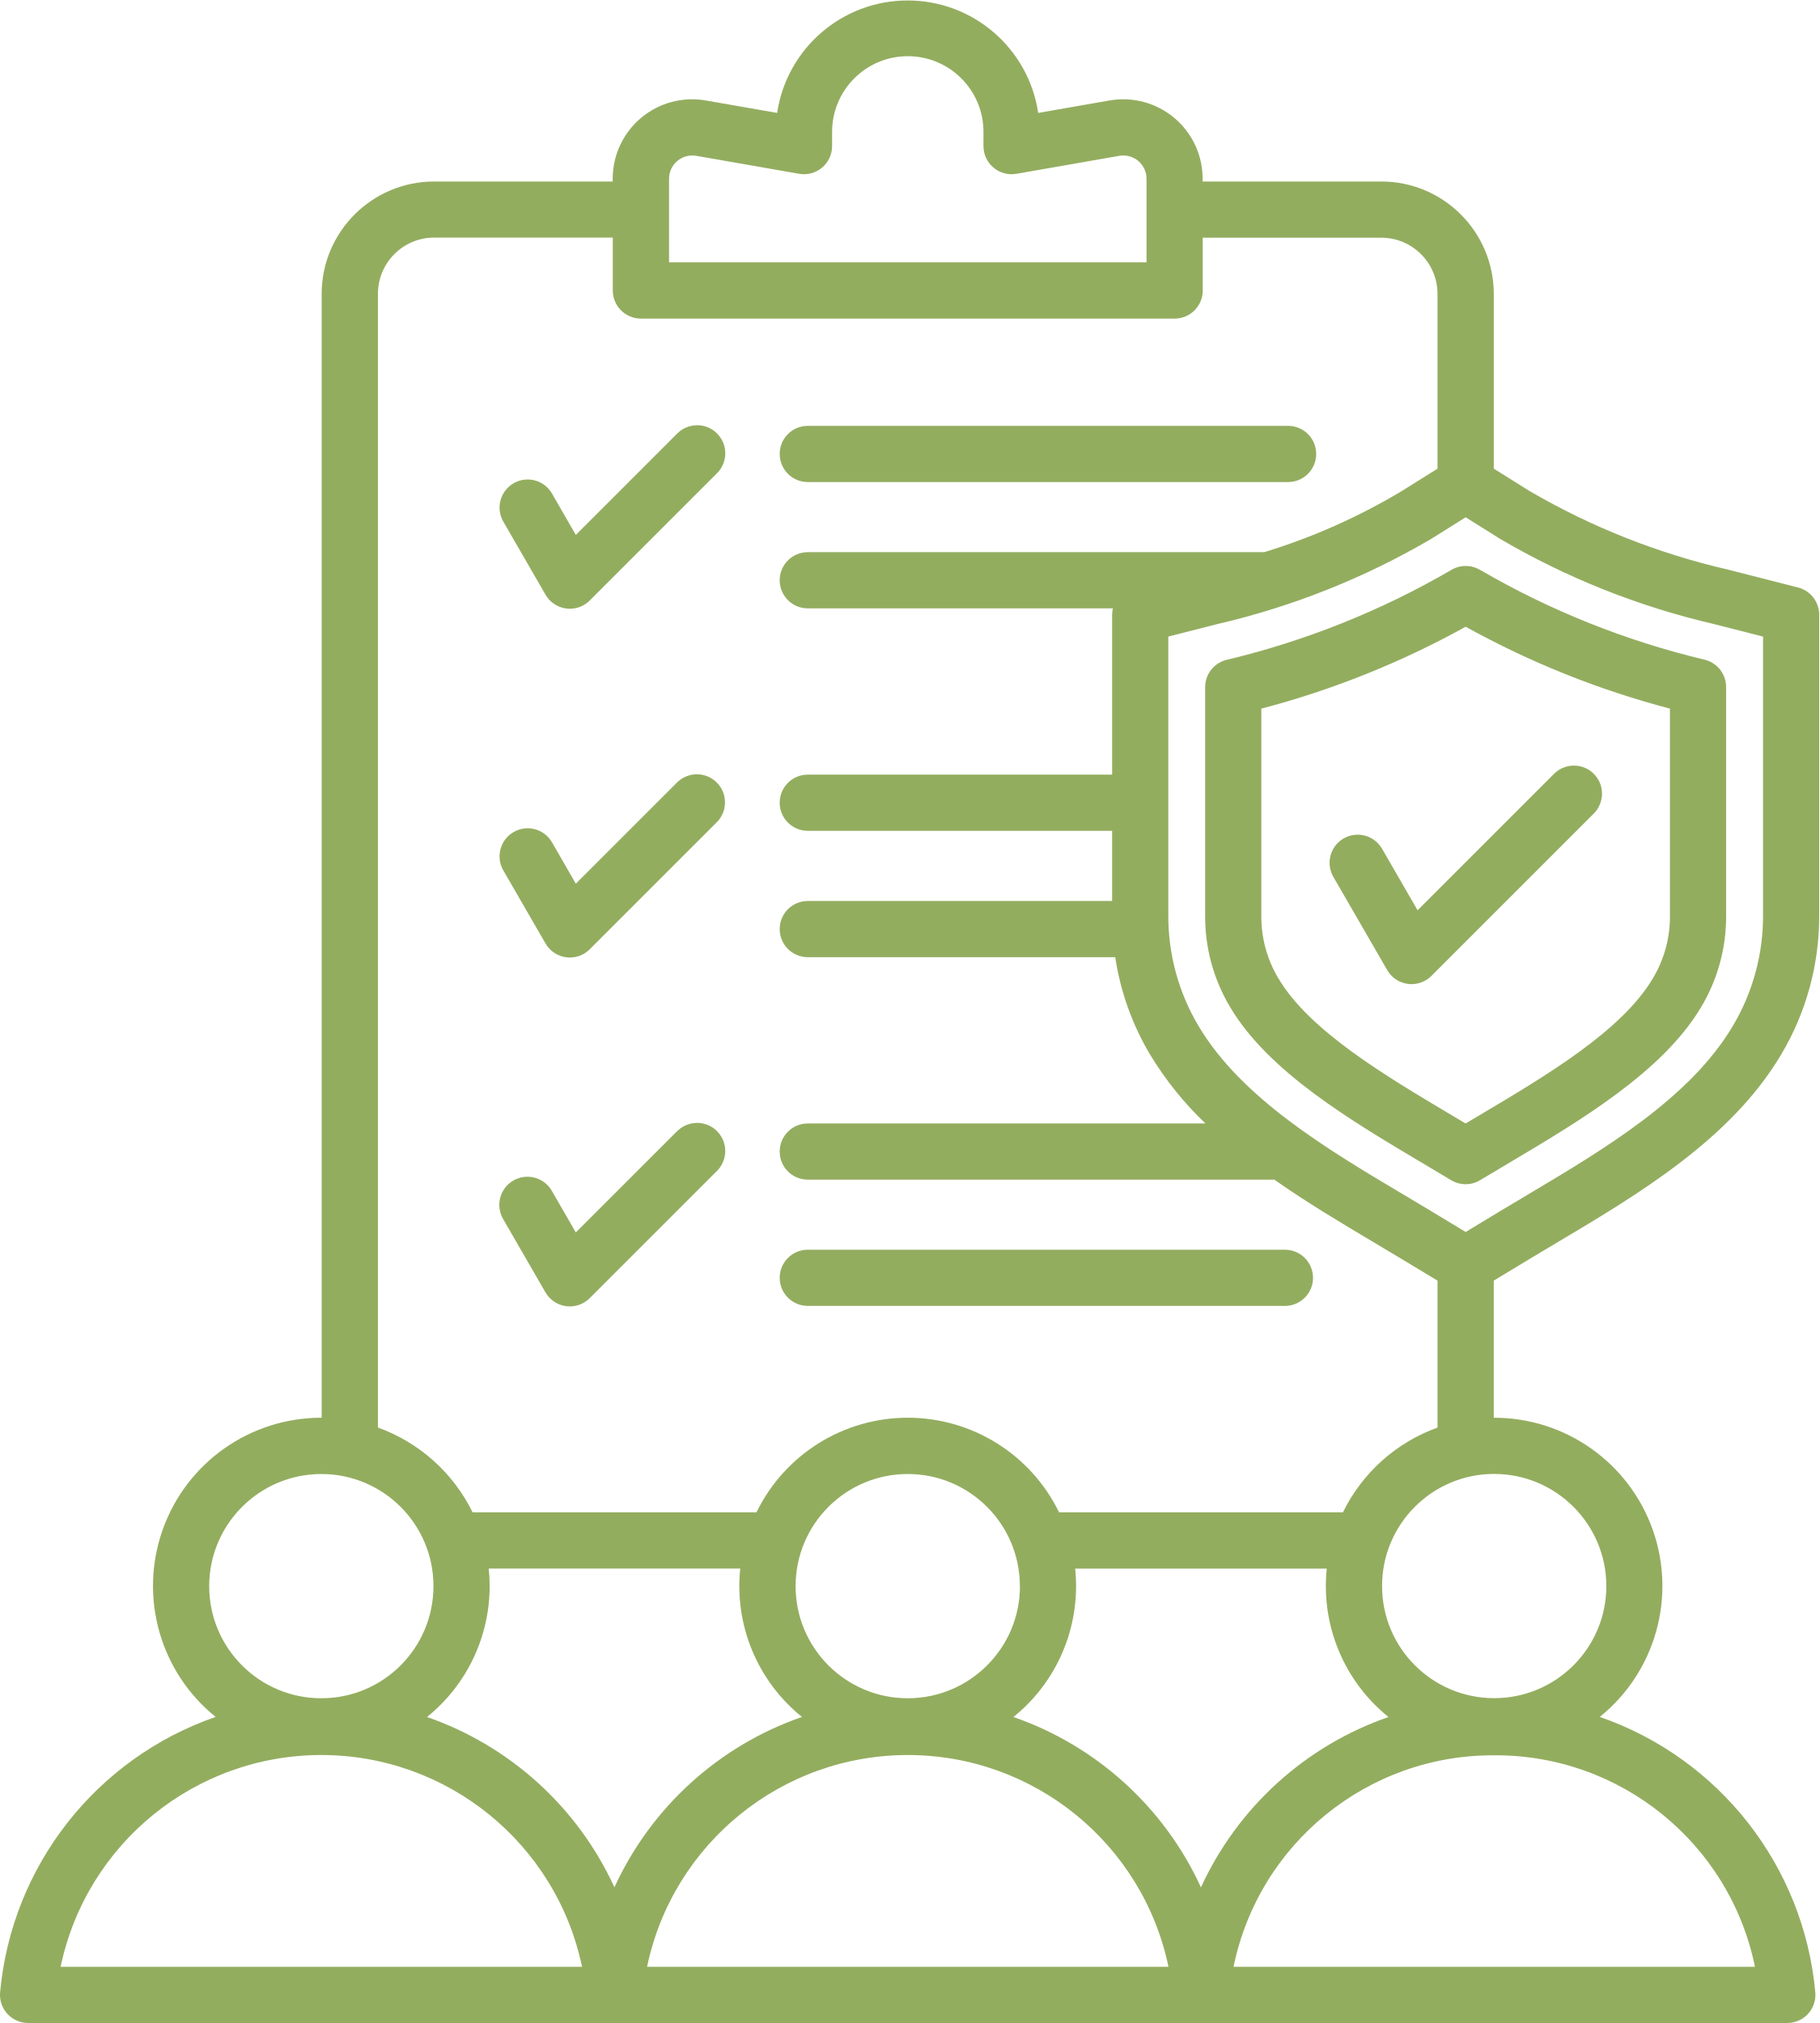
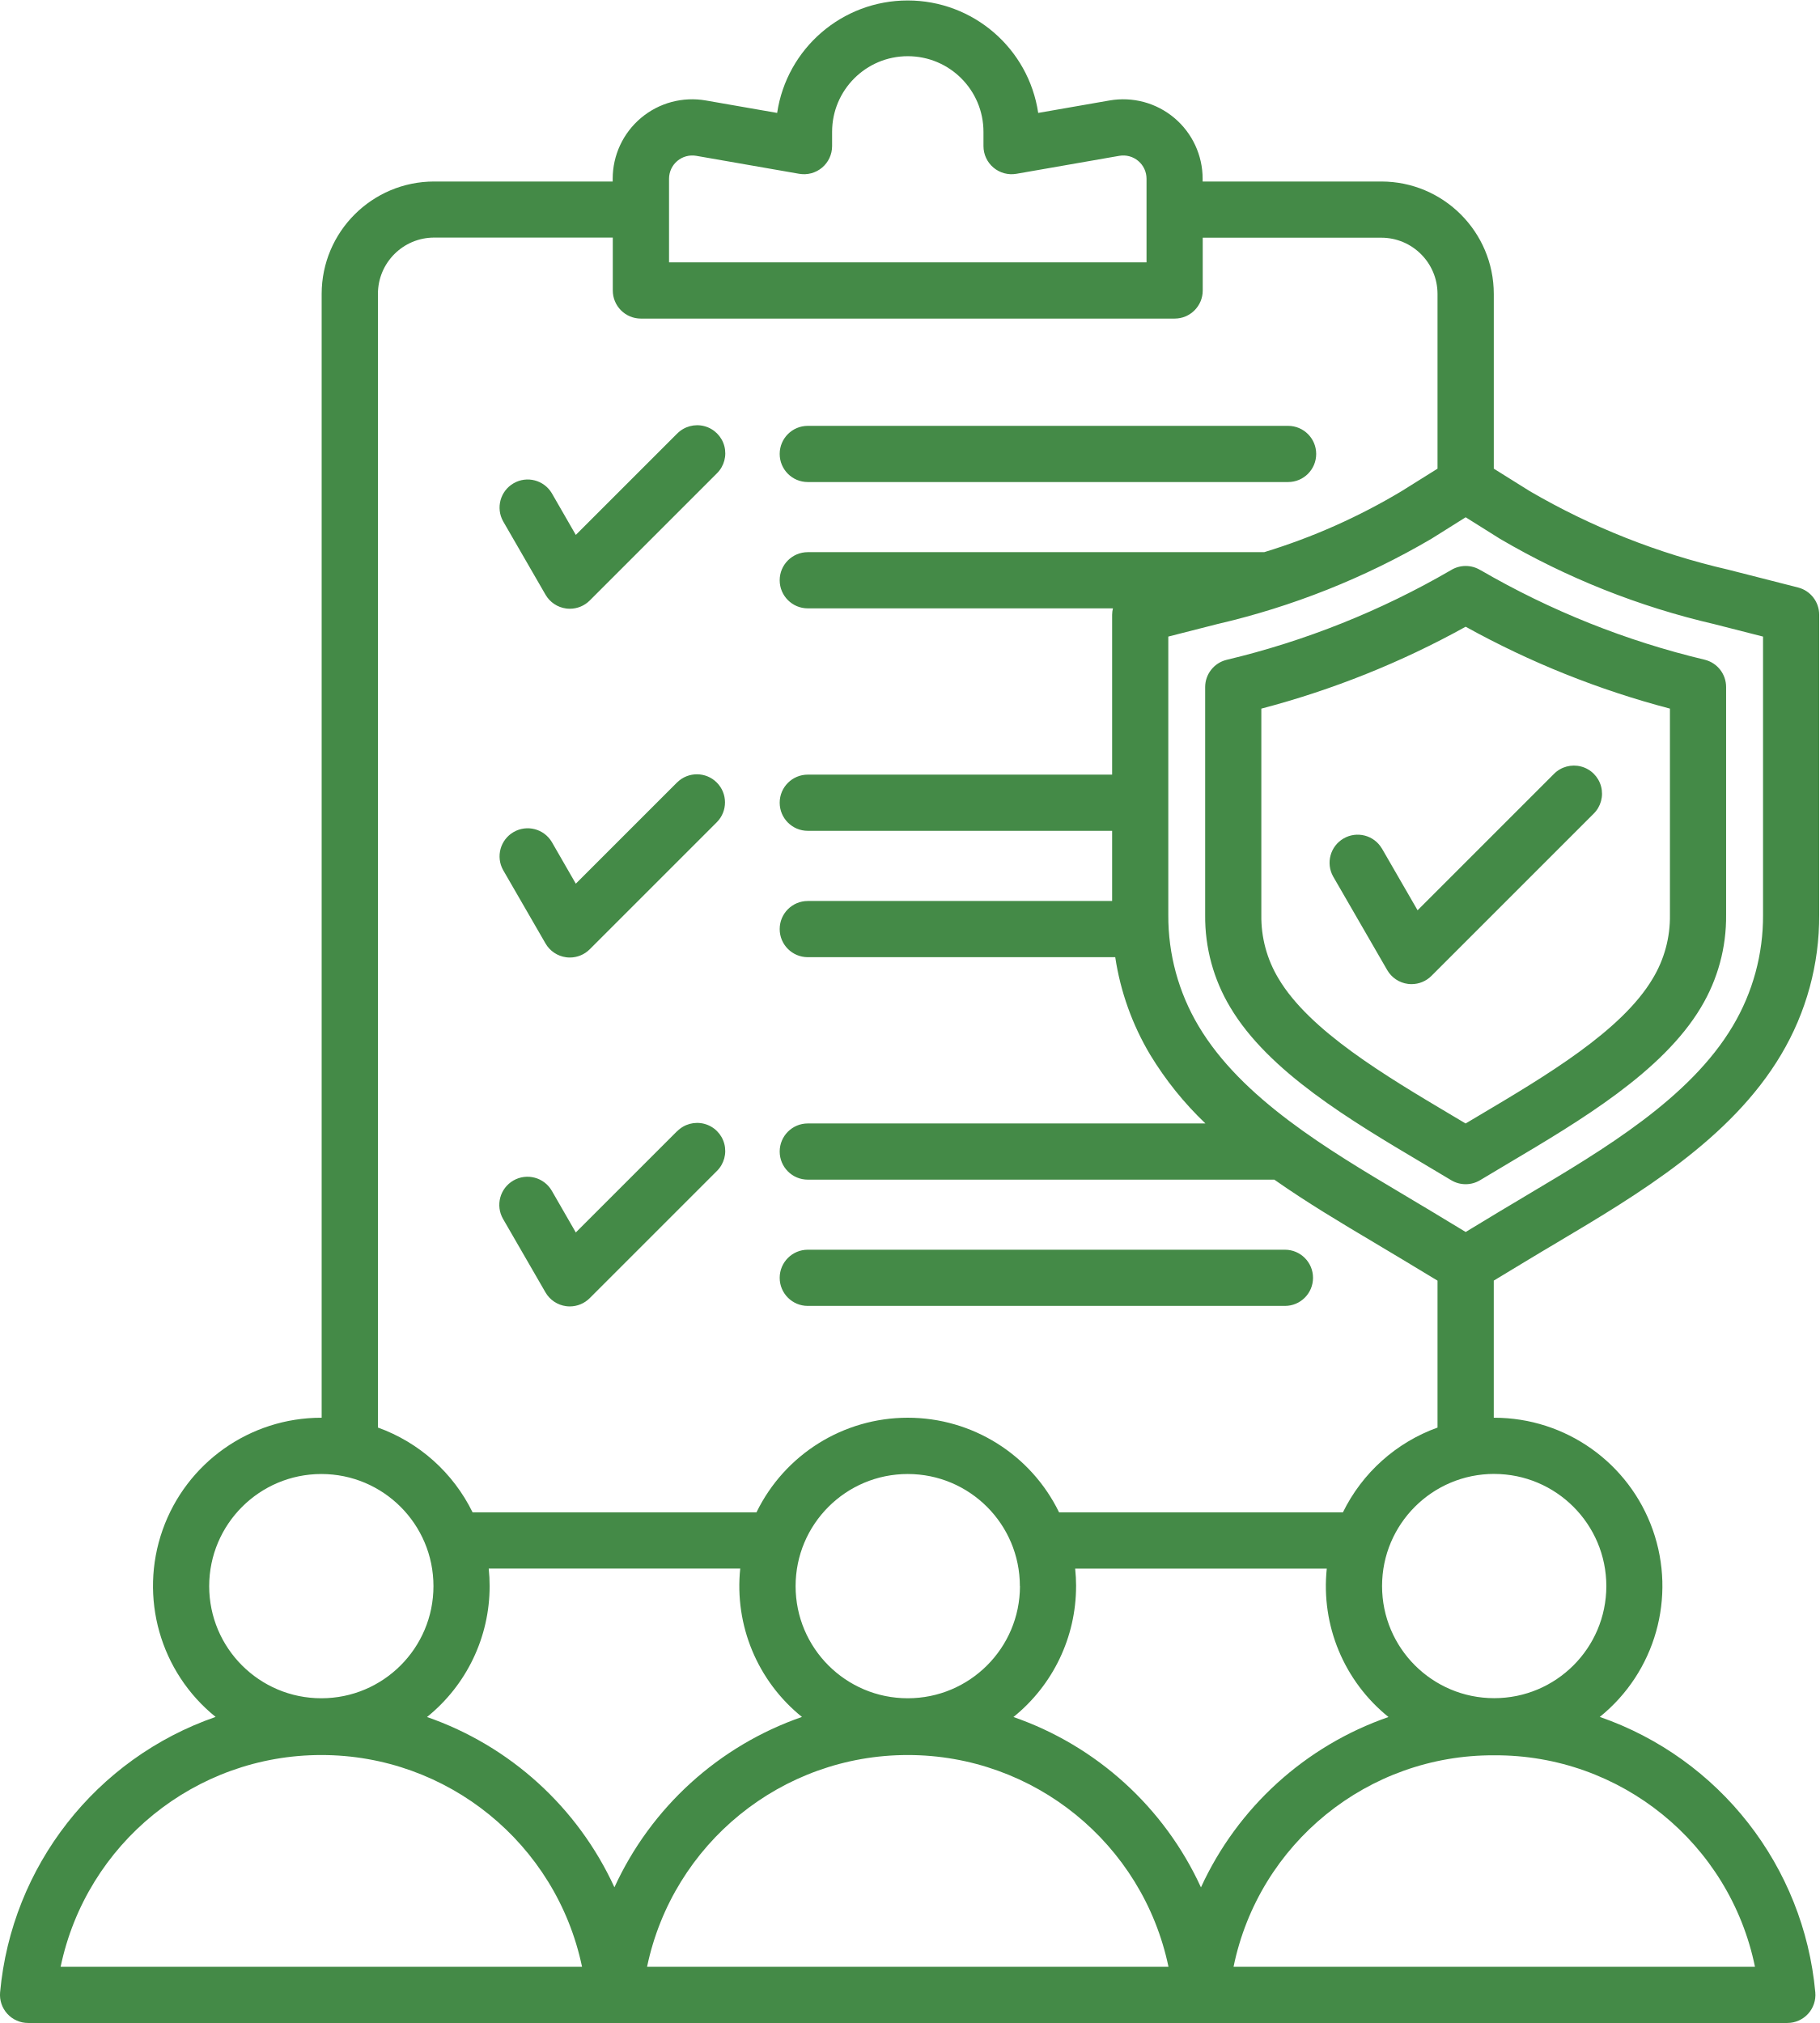
<svg xmlns="http://www.w3.org/2000/svg" width="75.811" height="84.307" viewBox="0 0 75.811 84.307">
-   <path id="protocolo" d="M61.887,22.917a1.171,1.171,0,0,1,1.171-1.171H83.073a1.171,1.171,0,1,1,0,2.342H63.058a1.171,1.171,0,0,1-1.171-1.171ZM82.941,56.08H63.058a1.171,1.171,0,0,0,0,2.342H82.941a1.171,1.171,0,1,0,0-2.342ZM57.61,22.072l-4.219,4.219-1-1.737a1.171,1.171,0,0,0-2.028,1.171l1.766,3.058a1.171,1.171,0,0,0,.861.575,1.149,1.149,0,0,0,.153.01,1.171,1.171,0,0,0,.828-.343l5.3-5.3a1.171,1.171,0,1,0-1.656-1.656Zm0,14.535-4.219,4.219-1-1.737a1.171,1.171,0,0,0-2.028,1.171l1.766,3.058a1.171,1.171,0,0,0,.861.575,1.148,1.148,0,0,0,.153.01,1.171,1.171,0,0,0,.828-.343l5.3-5.3a1.171,1.171,0,0,0-1.656-1.656Zm0,14.535-4.219,4.219-1-1.737A1.171,1.171,0,0,0,50.361,54.8l1.766,3.058a1.171,1.171,0,0,0,.861.575,1.149,1.149,0,0,0,.153.01,1.171,1.171,0,0,0,.828-.343l5.3-5.3a1.171,1.171,0,1,0-1.656-1.656Zm34.034,6.227v5.713h.018a7.011,7.011,0,0,1,4.4,12.468,13.444,13.444,0,0,1,8.981,11.479,1.171,1.171,0,0,1-1.166,1.276H30.567A1.171,1.171,0,0,1,29.4,87.03,13.444,13.444,0,0,1,38.381,75.55a7.011,7.011,0,0,1,4.4-12.468H42.8V16.247a4.69,4.69,0,0,1,4.684-4.684h7.444v-.116a3.311,3.311,0,0,1,3.881-3.261l2.972.519a5.5,5.5,0,0,1,10.879,0l2.971-.519a3.311,3.311,0,0,1,3.881,3.261v.116H86.96a4.69,4.69,0,0,1,4.685,4.684v7.283l1.5.938a29.576,29.576,0,0,0,8.259,3.269l2.919.745a1.171,1.171,0,0,1,.882,1.135v12.51a11.258,11.258,0,0,1-1.59,5.828c-2.09,3.519-5.945,5.812-9.347,7.834-.4.239-.8.474-1.184.708l-1.441.871Zm.263-30.913-1.434-.9-1.434.9a31.856,31.856,0,0,1-8.92,3.552l-2.038.52v11.6a8.947,8.947,0,0,0,1.262,4.632c1.786,3.007,5.369,5.137,8.53,7.017.407.242.808.48,1.2.717l1.4.847,1.4-.847c.391-.236.792-.475,1.2-.717,3.161-1.88,6.745-4.01,8.53-7.017a8.948,8.948,0,0,0,1.262-4.632v-11.6l-2.038-.52a31.856,31.856,0,0,1-8.92-3.552ZM57.274,14.931h19.9V11.447a.969.969,0,0,0-1.136-.954l-4.287.749a1.171,1.171,0,0,1-1.372-1.154V9.495a3.154,3.154,0,0,0-6.308,0v.594A1.171,1.171,0,0,1,62.7,11.242l-4.288-.749a.969.969,0,0,0-1.136.954V14.93ZM38.113,70.1a4.673,4.673,0,1,0,4.673-4.673A4.678,4.678,0,0,0,38.113,70.1Zm11.687,0a7,7,0,0,1-2.61,5.454A13.444,13.444,0,0,1,55,82.651a13.444,13.444,0,0,1,7.815-7.1,7,7,0,0,1-2.572-6.184H49.762a7.073,7.073,0,0,1,.038.73Zm24.438,0a7,7,0,0,1-2.61,5.454,13.443,13.443,0,0,1,7.814,7.1,13.444,13.444,0,0,1,7.815-7.1,7,7,0,0,1-2.572-6.184H74.2A7.073,7.073,0,0,1,74.239,70.1Zm-2.342,0a4.673,4.673,0,1,0-4.673,4.673A4.678,4.678,0,0,0,71.9,70.1ZM53.651,85.964a11.1,11.1,0,0,0-21.729,0Zm24.438,0a11.1,11.1,0,0,0-21.729,0ZM91.662,77.15A11.031,11.031,0,0,0,80.8,85.964h21.729A11.031,11.031,0,0,0,91.662,77.15Zm0-11.727A4.673,4.673,0,1,0,96.335,70.1,4.678,4.678,0,0,0,91.662,65.424ZM89.3,63.491V57.369L87.861,56.5c-.386-.234-.782-.469-1.184-.708-1.367-.813-2.808-1.67-4.178-2.632H63.058a1.171,1.171,0,1,1,0-2.342h16.57a13.955,13.955,0,0,1-2.3-2.86,11.2,11.2,0,0,1-1.458-4.069H63.058a1.171,1.171,0,1,1,0-2.342H75.74V38.623H63.058a1.171,1.171,0,1,1,0-2.342H75.74V29.618a1.161,1.161,0,0,1,.034-.266H63.058a1.171,1.171,0,1,1,0-2.342h19.02A25.755,25.755,0,0,0,87.8,24.469l1.5-.938V16.248a2.345,2.345,0,0,0-2.343-2.343H79.516v2.2a1.171,1.171,0,0,1-1.171,1.171H56.1A1.171,1.171,0,0,1,54.932,16.1v-2.2H47.488a2.345,2.345,0,0,0-2.343,2.343V63.491a7.053,7.053,0,0,1,3.944,3.533H60.92a7.012,7.012,0,0,1,12.609,0H85.358A7.053,7.053,0,0,1,89.3,63.492Zm1.791-35.733a34.57,34.57,0,0,0,9.353,3.737,1.171,1.171,0,0,1,.882,1.135v9.5a7.332,7.332,0,0,1-1.046,3.847c-1.6,2.687-5.023,4.72-8.047,6.514-.4.235-.784.465-1.156.69a1.17,1.17,0,0,1-1.211,0c-.372-.225-.759-.454-1.155-.689-3.024-1.794-6.452-3.827-8.048-6.514a7.332,7.332,0,0,1-1.046-3.847v-9.5A1.171,1.171,0,0,1,80.5,31.5a34.575,34.575,0,0,0,9.354-3.737,1.171,1.171,0,0,1,1.24,0Zm-.62,2.36a36.9,36.9,0,0,1-8.513,3.413v8.6a4.986,4.986,0,0,0,.718,2.652c1.291,2.174,4.446,4.045,7.229,5.7l.566.336.567-.337c2.783-1.651,5.938-3.522,7.229-5.7a4.986,4.986,0,0,0,.718-2.652v-8.6a36.91,36.91,0,0,1-8.513-3.413Zm-3.492,9.238a1.171,1.171,0,0,0-2.028,1.171l2.253,3.9a1.171,1.171,0,0,0,.861.575,1.148,1.148,0,0,0,.153.01,1.171,1.171,0,0,0,.828-.343l6.76-6.76a1.171,1.171,0,1,0-1.656-1.656l-5.681,5.681-1.49-2.581Z" transform="translate(-29.396 -3.999)" fill="#93ad5f" />
+   <path d="M61.887,22.917a1.171,1.171,0,0,1,1.171-1.171H83.073a1.171,1.171,0,1,1,0,2.342H63.058a1.171,1.171,0,0,1-1.171-1.171ZM82.941,56.08H63.058a1.171,1.171,0,0,0,0,2.342H82.941a1.171,1.171,0,1,0,0-2.342ZM57.61,22.072l-4.219,4.219-1-1.737a1.171,1.171,0,0,0-2.028,1.171l1.766,3.058a1.171,1.171,0,0,0,.861.575,1.149,1.149,0,0,0,.153.01,1.171,1.171,0,0,0,.828-.343l5.3-5.3a1.171,1.171,0,1,0-1.656-1.656Zm0,14.535-4.219,4.219-1-1.737a1.171,1.171,0,0,0-2.028,1.171l1.766,3.058a1.171,1.171,0,0,0,.861.575,1.148,1.148,0,0,0,.153.01,1.171,1.171,0,0,0,.828-.343l5.3-5.3a1.171,1.171,0,0,0-1.656-1.656Zm0,14.535-4.219,4.219-1-1.737A1.171,1.171,0,0,0,50.361,54.8l1.766,3.058a1.171,1.171,0,0,0,.861.575,1.149,1.149,0,0,0,.153.01,1.171,1.171,0,0,0,.828-.343l5.3-5.3a1.171,1.171,0,1,0-1.656-1.656Zm34.034,6.227v5.713h.018a7.011,7.011,0,0,1,4.4,12.468,13.444,13.444,0,0,1,8.981,11.479,1.171,1.171,0,0,1-1.166,1.276H30.567A1.171,1.171,0,0,1,29.4,87.03,13.444,13.444,0,0,1,38.381,75.55a7.011,7.011,0,0,1,4.4-12.468H42.8V16.247a4.69,4.69,0,0,1,4.684-4.684h7.444v-.116a3.311,3.311,0,0,1,3.881-3.261l2.972.519a5.5,5.5,0,0,1,10.879,0l2.971-.519a3.311,3.311,0,0,1,3.881,3.261v.116H86.96a4.69,4.69,0,0,1,4.685,4.684v7.283l1.5.938a29.576,29.576,0,0,0,8.259,3.269l2.919.745a1.171,1.171,0,0,1,.882,1.135v12.51a11.258,11.258,0,0,1-1.59,5.828c-2.09,3.519-5.945,5.812-9.347,7.834-.4.239-.8.474-1.184.708l-1.441.871Zm.263-30.913-1.434-.9-1.434.9a31.856,31.856,0,0,1-8.92,3.552l-2.038.52v11.6a8.947,8.947,0,0,0,1.262,4.632c1.786,3.007,5.369,5.137,8.53,7.017.407.242.808.48,1.2.717l1.4.847,1.4-.847c.391-.236.792-.475,1.2-.717,3.161-1.88,6.745-4.01,8.53-7.017a8.948,8.948,0,0,0,1.262-4.632v-11.6l-2.038-.52a31.856,31.856,0,0,1-8.92-3.552ZM57.274,14.931h19.9V11.447a.969.969,0,0,0-1.136-.954l-4.287.749a1.171,1.171,0,0,1-1.372-1.154V9.495a3.154,3.154,0,0,0-6.308,0v.594A1.171,1.171,0,0,1,62.7,11.242l-4.288-.749a.969.969,0,0,0-1.136.954V14.93ZM38.113,70.1a4.673,4.673,0,1,0,4.673-4.673A4.678,4.678,0,0,0,38.113,70.1Zm11.687,0a7,7,0,0,1-2.61,5.454A13.444,13.444,0,0,1,55,82.651a13.444,13.444,0,0,1,7.815-7.1,7,7,0,0,1-2.572-6.184H49.762a7.073,7.073,0,0,1,.038.73Zm24.438,0a7,7,0,0,1-2.61,5.454,13.443,13.443,0,0,1,7.814,7.1,13.444,13.444,0,0,1,7.815-7.1,7,7,0,0,1-2.572-6.184H74.2A7.073,7.073,0,0,1,74.239,70.1Zm-2.342,0a4.673,4.673,0,1,0-4.673,4.673A4.678,4.678,0,0,0,71.9,70.1ZM53.651,85.964a11.1,11.1,0,0,0-21.729,0Zm24.438,0a11.1,11.1,0,0,0-21.729,0ZM91.662,77.15A11.031,11.031,0,0,0,80.8,85.964h21.729A11.031,11.031,0,0,0,91.662,77.15Zm0-11.727A4.673,4.673,0,1,0,96.335,70.1,4.678,4.678,0,0,0,91.662,65.424ZM89.3,63.491V57.369L87.861,56.5c-.386-.234-.782-.469-1.184-.708-1.367-.813-2.808-1.67-4.178-2.632H63.058a1.171,1.171,0,1,1,0-2.342h16.57a13.955,13.955,0,0,1-2.3-2.86,11.2,11.2,0,0,1-1.458-4.069H63.058a1.171,1.171,0,1,1,0-2.342H75.74V38.623H63.058a1.171,1.171,0,1,1,0-2.342H75.74V29.618a1.161,1.161,0,0,1,.034-.266H63.058a1.171,1.171,0,1,1,0-2.342h19.02A25.755,25.755,0,0,0,87.8,24.469l1.5-.938V16.248a2.345,2.345,0,0,0-2.343-2.343H79.516v2.2a1.171,1.171,0,0,1-1.171,1.171H56.1A1.171,1.171,0,0,1,54.932,16.1v-2.2H47.488a2.345,2.345,0,0,0-2.343,2.343V63.491a7.053,7.053,0,0,1,3.944,3.533H60.92a7.012,7.012,0,0,1,12.609,0H85.358A7.053,7.053,0,0,1,89.3,63.492Zm1.791-35.733a34.57,34.57,0,0,0,9.353,3.737,1.171,1.171,0,0,1,.882,1.135v9.5a7.332,7.332,0,0,1-1.046,3.847c-1.6,2.687-5.023,4.72-8.047,6.514-.4.235-.784.465-1.156.69a1.17,1.17,0,0,1-1.211,0c-.372-.225-.759-.454-1.155-.689-3.024-1.794-6.452-3.827-8.048-6.514a7.332,7.332,0,0,1-1.046-3.847v-9.5A1.171,1.171,0,0,1,80.5,31.5a34.575,34.575,0,0,0,9.354-3.737,1.171,1.171,0,0,1,1.24,0Zm-.62,2.36a36.9,36.9,0,0,1-8.513,3.413v8.6a4.986,4.986,0,0,0,.718,2.652c1.291,2.174,4.446,4.045,7.229,5.7l.566.336.567-.337c2.783-1.651,5.938-3.522,7.229-5.7a4.986,4.986,0,0,0,.718-2.652v-8.6a36.91,36.91,0,0,1-8.513-3.413Zm-3.492,9.238a1.171,1.171,0,0,0-2.028,1.171l2.253,3.9a1.171,1.171,0,0,0,.861.575,1.148,1.148,0,0,0,.153.01,1.171,1.171,0,0,0,.828-.343l6.76-6.76a1.171,1.171,0,1,0-1.656-1.656l-5.681,5.681-1.49-2.581Z" transform="translate(-29.396 -3.999)" fill="#448a47" />
</svg>
